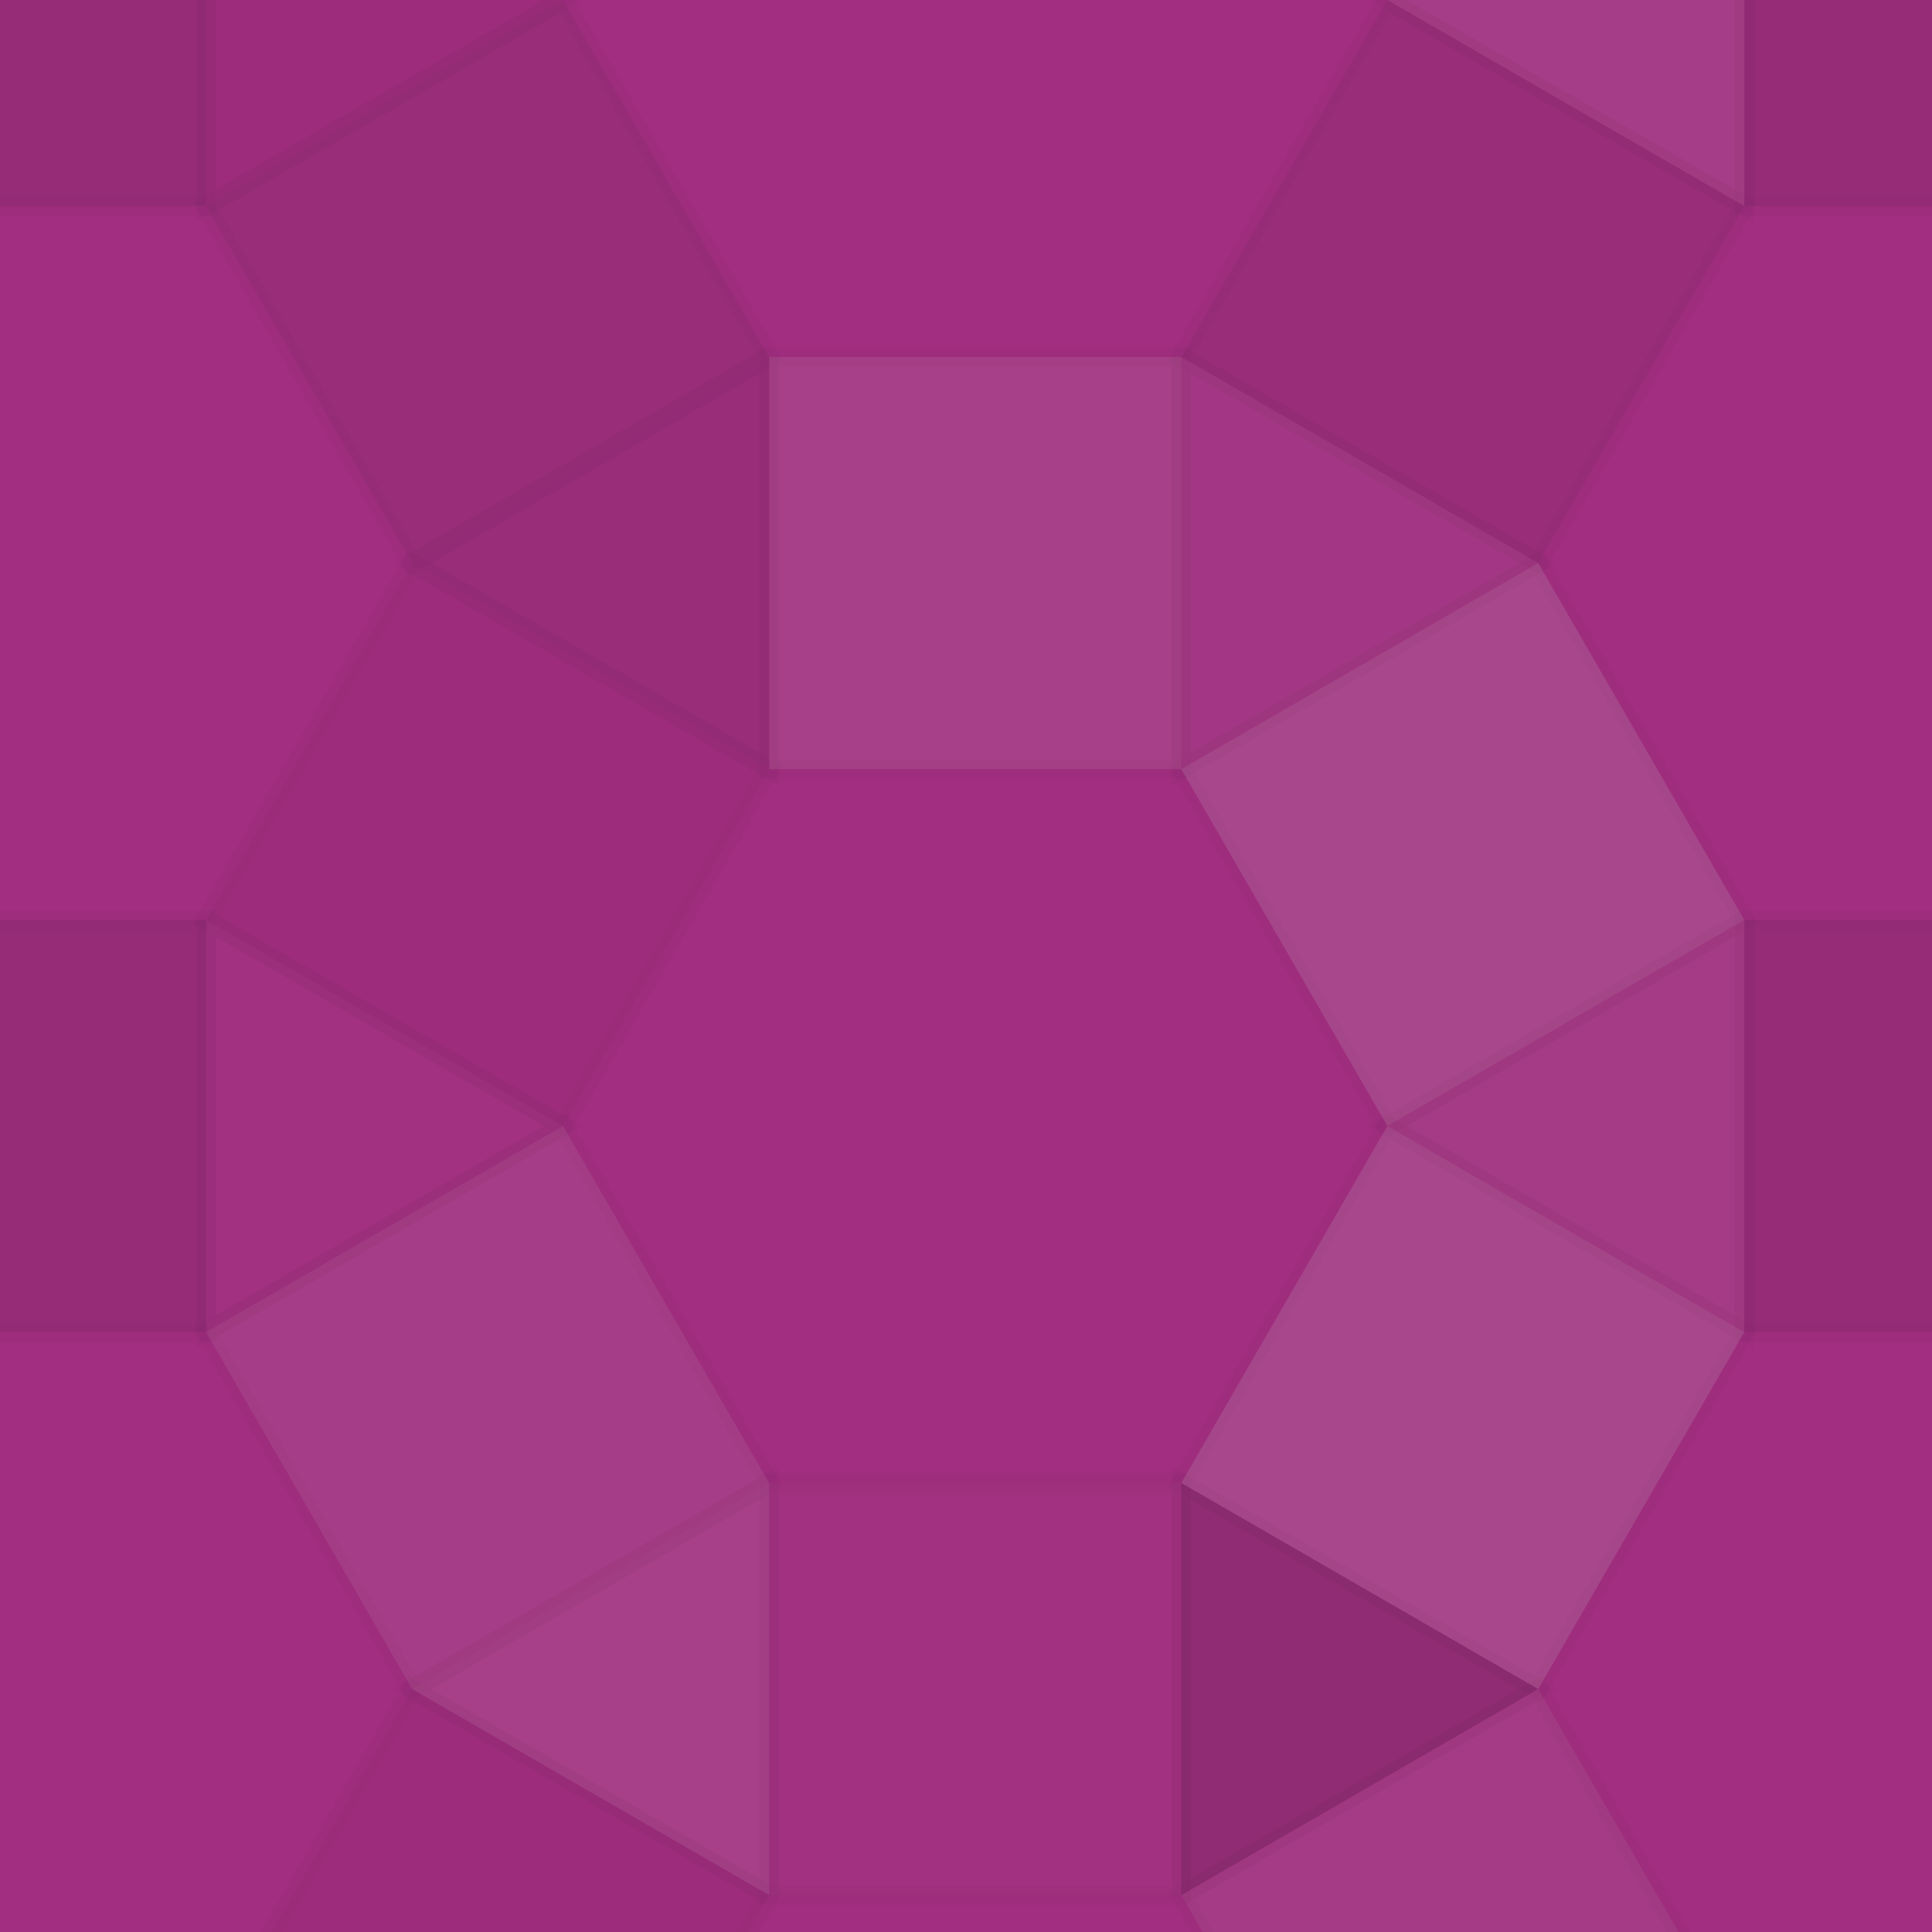
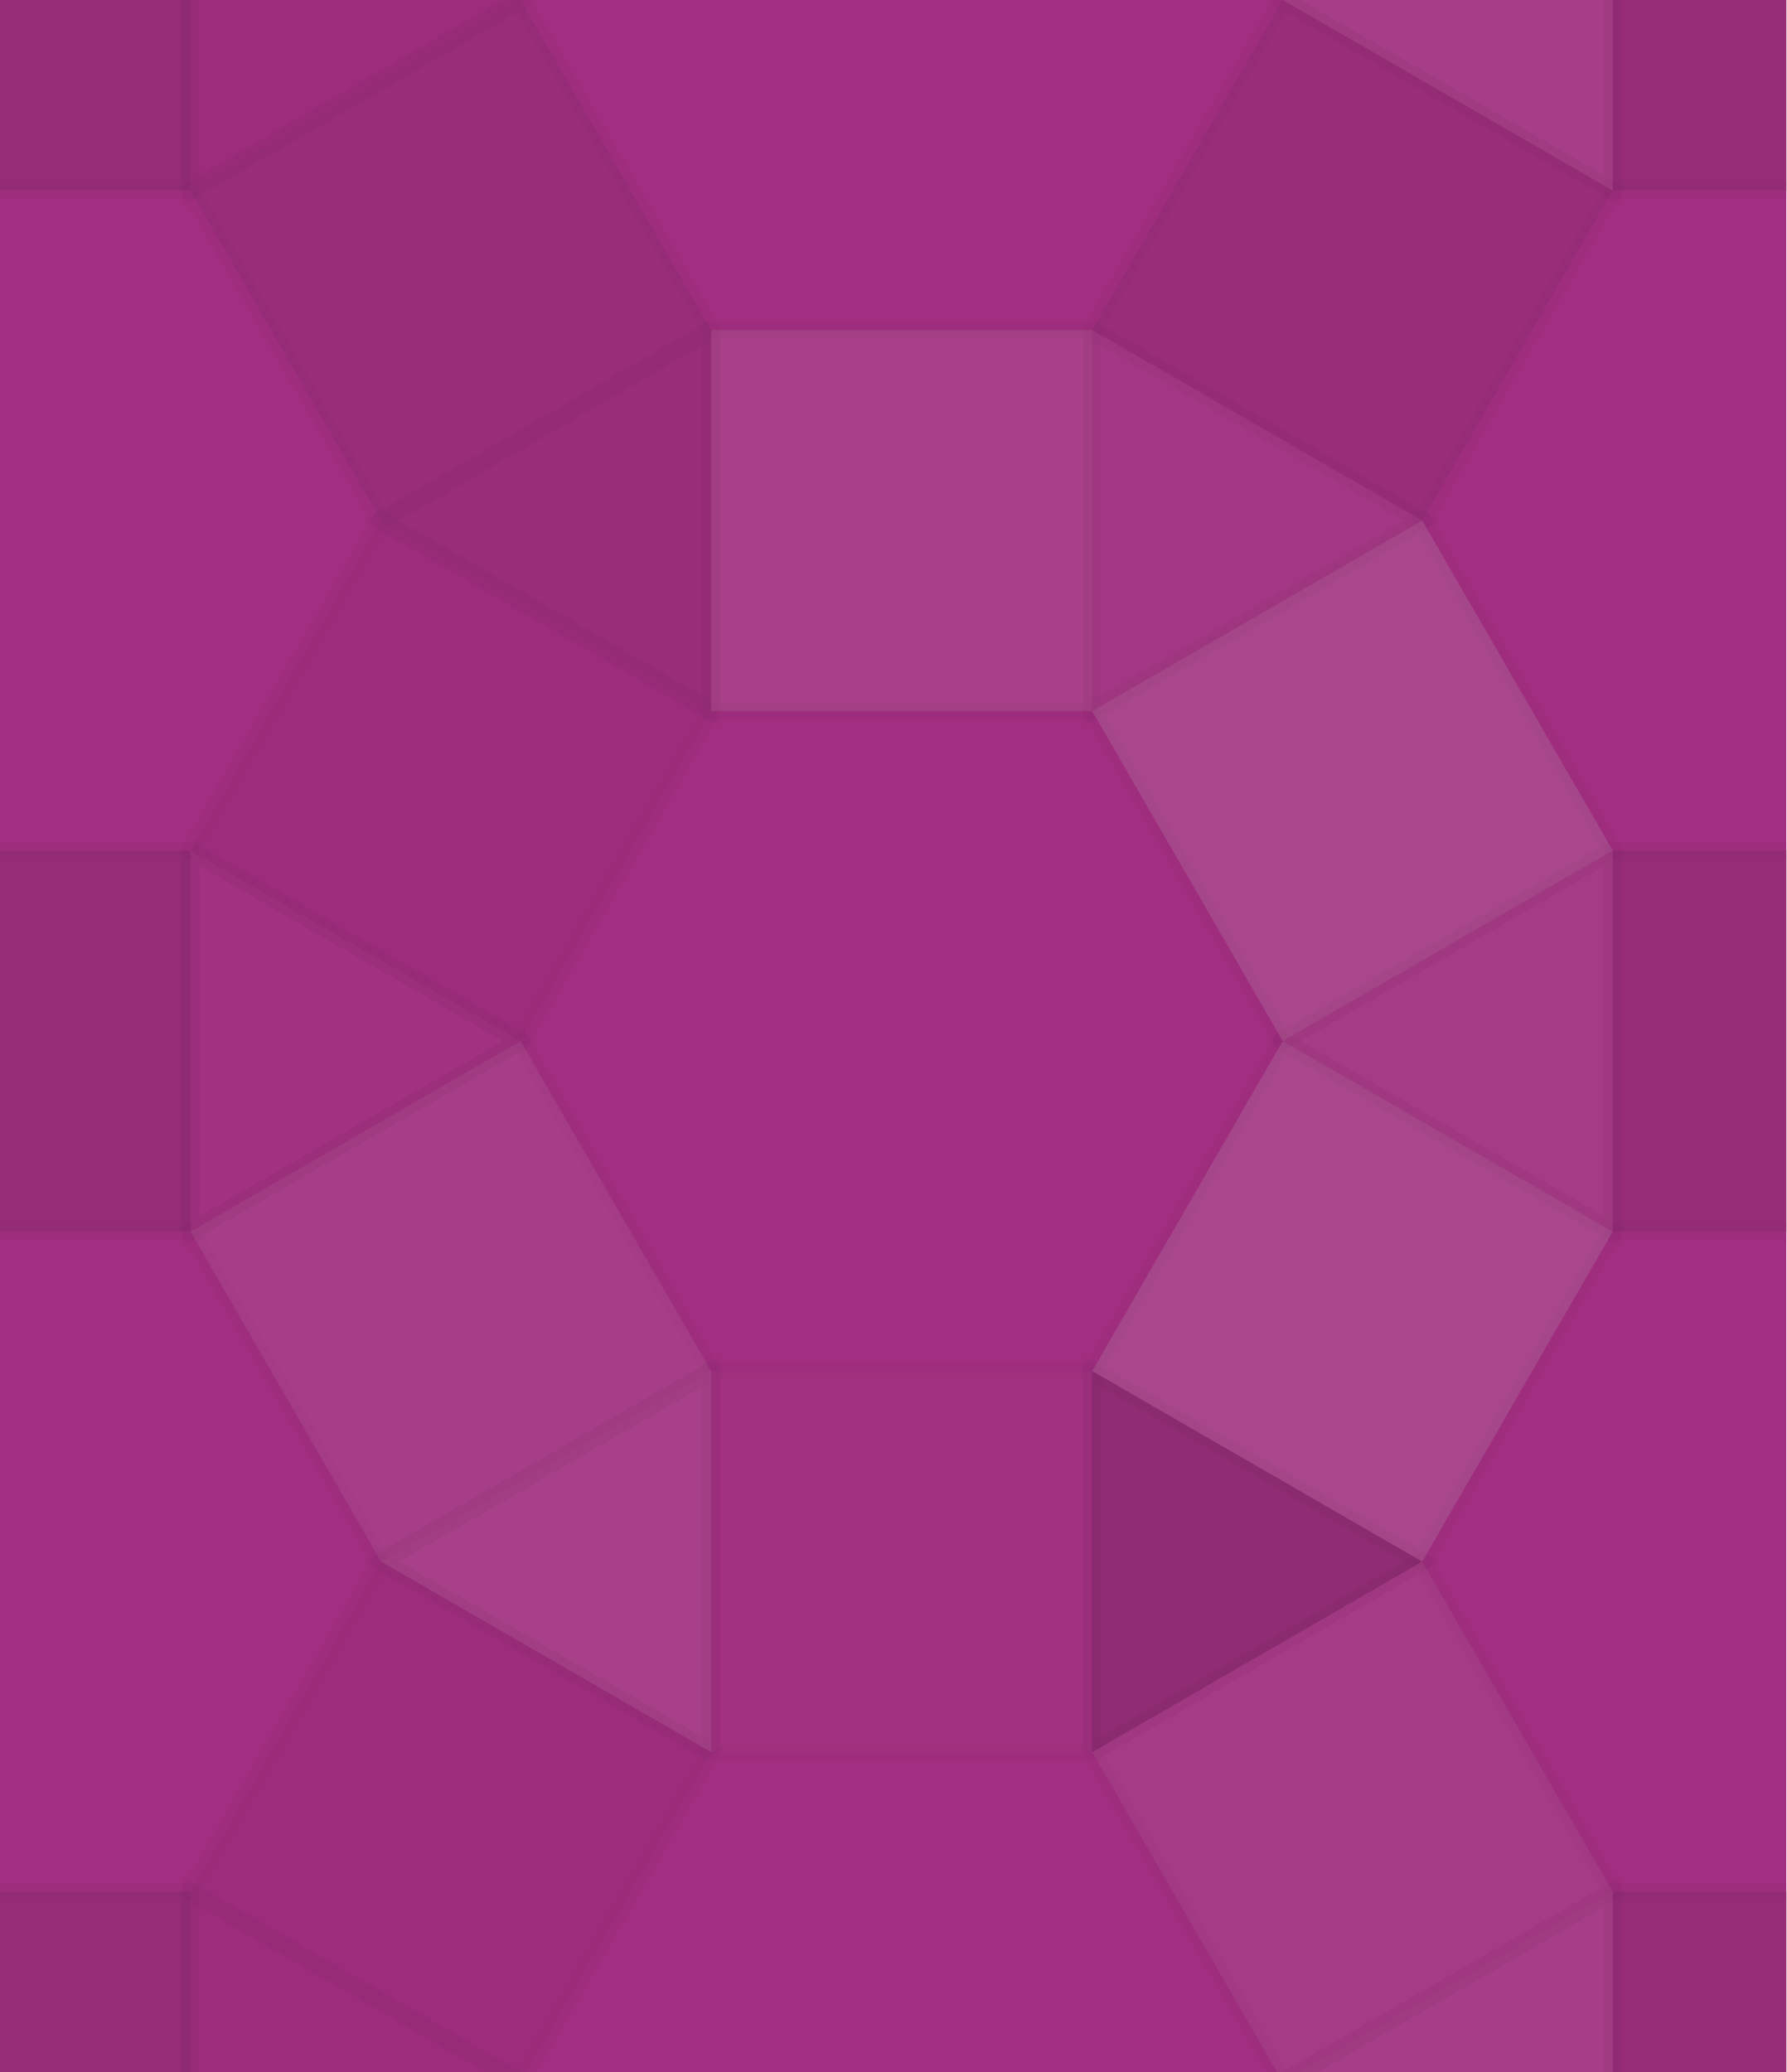
- <svg xmlns="http://www.w3.org/2000/svg" width="100" height="100">
+ <svg xmlns="http://www.w3.org/2000/svg" width="100" height="116">
  <rect x="0" y="0" width="100%" height="100%" fill="rgb(161, 46, 128)" />
  <rect x="-10.667" y="-10.667" width="21.333" height="21.333" stroke="#000" stroke-opacity="0.02" fill="#222" fill-opacity="0.081" stroke-width="1" />
  <rect x="90.284" y="-10.667" width="21.333" height="21.333" stroke="#000" stroke-opacity="0.02" fill="#222" fill-opacity="0.081" stroke-width="1" />
  <rect x="-10.667" y="105.901" width="21.333" height="21.333" stroke="#000" stroke-opacity="0.02" fill="#222" fill-opacity="0.081" stroke-width="1" />
  <rect x="90.284" y="105.901" width="21.333" height="21.333" stroke="#000" stroke-opacity="0.02" fill="#222" fill-opacity="0.081" stroke-width="1" />
  <rect x="39.809" y="18.475" width="21.333" height="21.333" stroke="#000" stroke-opacity="0.02" fill="#ddd" fill-opacity="0.107" stroke-width="1" />
  <rect x="-10.667" y="47.617" width="21.333" height="21.333" stroke="#000" stroke-opacity="0.02" fill="#222" fill-opacity="0.081" stroke-width="1" />
  <rect x="90.284" y="47.617" width="21.333" height="21.333" stroke="#000" stroke-opacity="0.02" fill="#222" fill-opacity="0.081" stroke-width="1" />
  <rect x="39.809" y="76.759" width="21.333" height="21.333" stroke="#000" stroke-opacity="0.02" fill="#ddd" fill-opacity="0.02" stroke-width="1" />
  <polyline points="0, 0, 18.475, 10.667, 0, 21.333, 0, 0" stroke="#000" stroke-opacity="0.02" fill="#222" fill-opacity="0.029" stroke-width="1" transform="translate(10.66667, -10.66667) rotate(0, 10.66667, 9.237604)" />
  <polyline points="0, 0, 18.475, 10.667, 0, 21.333, 0, 0" stroke="#000" stroke-opacity="0.02" fill="#222" fill-opacity="0.029" stroke-width="1" transform="translate(10.66667, 127.2342) rotate(0, 10.66667, 9.237604) scale(1, -1)" />
  <polyline points="0, 0, 18.475, 10.667, 0, 21.333, 0, 0" stroke="#000" stroke-opacity="0.02" fill="#ddd" fill-opacity="0.089" stroke-width="1" transform="translate(90.28375, -10.66667) rotate(0, 10.66667, 9.237604) scale(-1, 1)" />
  <polyline points="0, 0, 18.475, 10.667, 0, 21.333, 0, 0" stroke="#000" stroke-opacity="0.02" fill="#ddd" fill-opacity="0.089" stroke-width="1" transform="translate(90.28375, 127.2342) rotate(0, 10.66667, 9.237604) scale(-1, -1)" />
  <polyline points="0, 0, 18.475, 10.667, 0, 21.333, 0, 0" stroke="#000" stroke-opacity="0.02" fill="#ddd" fill-opacity="0.055" stroke-width="1" transform="translate(61.14188, 18.47521)" />
  <polyline points="0, 0, 18.475, 10.667, 0, 21.333, 0, 0" stroke="#000" stroke-opacity="0.02" fill="#222" fill-opacity="0.063" stroke-width="1" transform="translate(39.80854, 18.47521) scale(-1, 1)" />
  <polyline points="0, 0, 18.475, 10.667, 0, 21.333, 0, 0" stroke="#000" stroke-opacity="0.02" fill="#222" fill-opacity="0.133" stroke-width="1" transform="translate(61.14188, 98.09229) scale(1, -1)" />
  <polyline points="0, 0, 18.475, 10.667, 0, 21.333, 0, 0" stroke="#000" stroke-opacity="0.02" fill="#ddd" fill-opacity="0.107" stroke-width="1" transform="translate(39.80854, 98.09229) scale(-1, -1)" />
  <polyline points="0, 0, 18.475, 10.667, 0, 21.333, 0, 0" stroke="#000" stroke-opacity="0.02" fill="#ddd" fill-opacity="0.02" stroke-width="1" transform="translate(10.66667, 47.61708)" />
  <polyline points="0, 0, 18.475, 10.667, 0, 21.333, 0, 0" stroke="#000" stroke-opacity="0.02" fill="#ddd" fill-opacity="0.072" stroke-width="1" transform="translate(90.28375, 47.61708) scale(-1, 1)" />
  <rect x="0" y="0" width="21.333" height="21.333" stroke="#000" stroke-opacity="0.02" fill="#222" fill-opacity="0.063" stroke-width="1" transform="translate(10.66667, 10.66667) rotate(-30, 0, 0)" />
  <rect x="0" y="0" width="21.333" height="21.333" stroke="#000" stroke-opacity="0.02" fill="#222" fill-opacity="0.063" stroke-width="1" transform="scale(-1, 1) translate(-90.28375, 10.66667) rotate(-30, 0, 0)" />
  <rect x="0" y="0" width="21.333" height="21.333" stroke="#000" stroke-opacity="0.02" fill="#222" fill-opacity="0.029" stroke-width="1" transform="translate(10.66667, 26.28375) rotate(30, 0, 21.33333)" />
  <rect x="0" y="0" width="21.333" height="21.333" stroke="#000" stroke-opacity="0.02" fill="#ddd" fill-opacity="0.141" stroke-width="1" transform="scale(-1, 1) translate(-90.28375, 26.28375) rotate(30, 0, 21.33333)" />
  <rect x="0" y="0" width="21.333" height="21.333" stroke="#000" stroke-opacity="0.02" fill="#ddd" fill-opacity="0.089" stroke-width="1" transform="scale(1, -1) translate(10.66667, -90.28375) rotate(30, 0, 21.33333)" />
  <rect x="0" y="0" width="21.333" height="21.333" stroke="#000" stroke-opacity="0.02" fill="#ddd" fill-opacity="0.141" stroke-width="1" transform="scale(-1, -1) translate(-90.28375, -90.28375) rotate(30, 0, 21.33333)" />
  <rect x="0" y="0" width="21.333" height="21.333" stroke="#000" stroke-opacity="0.02" fill="#222" fill-opacity="0.029" stroke-width="1" transform="scale(1, -1) translate(10.66667, -105.9008) rotate(-30, 0, 0)" />
  <rect x="0" y="0" width="21.333" height="21.333" stroke="#000" stroke-opacity="0.02" fill="#ddd" fill-opacity="0.072" stroke-width="1" transform="scale(-1, -1) translate(-90.28375, -105.9008) rotate(-30, 0, 0)" />
</svg>
